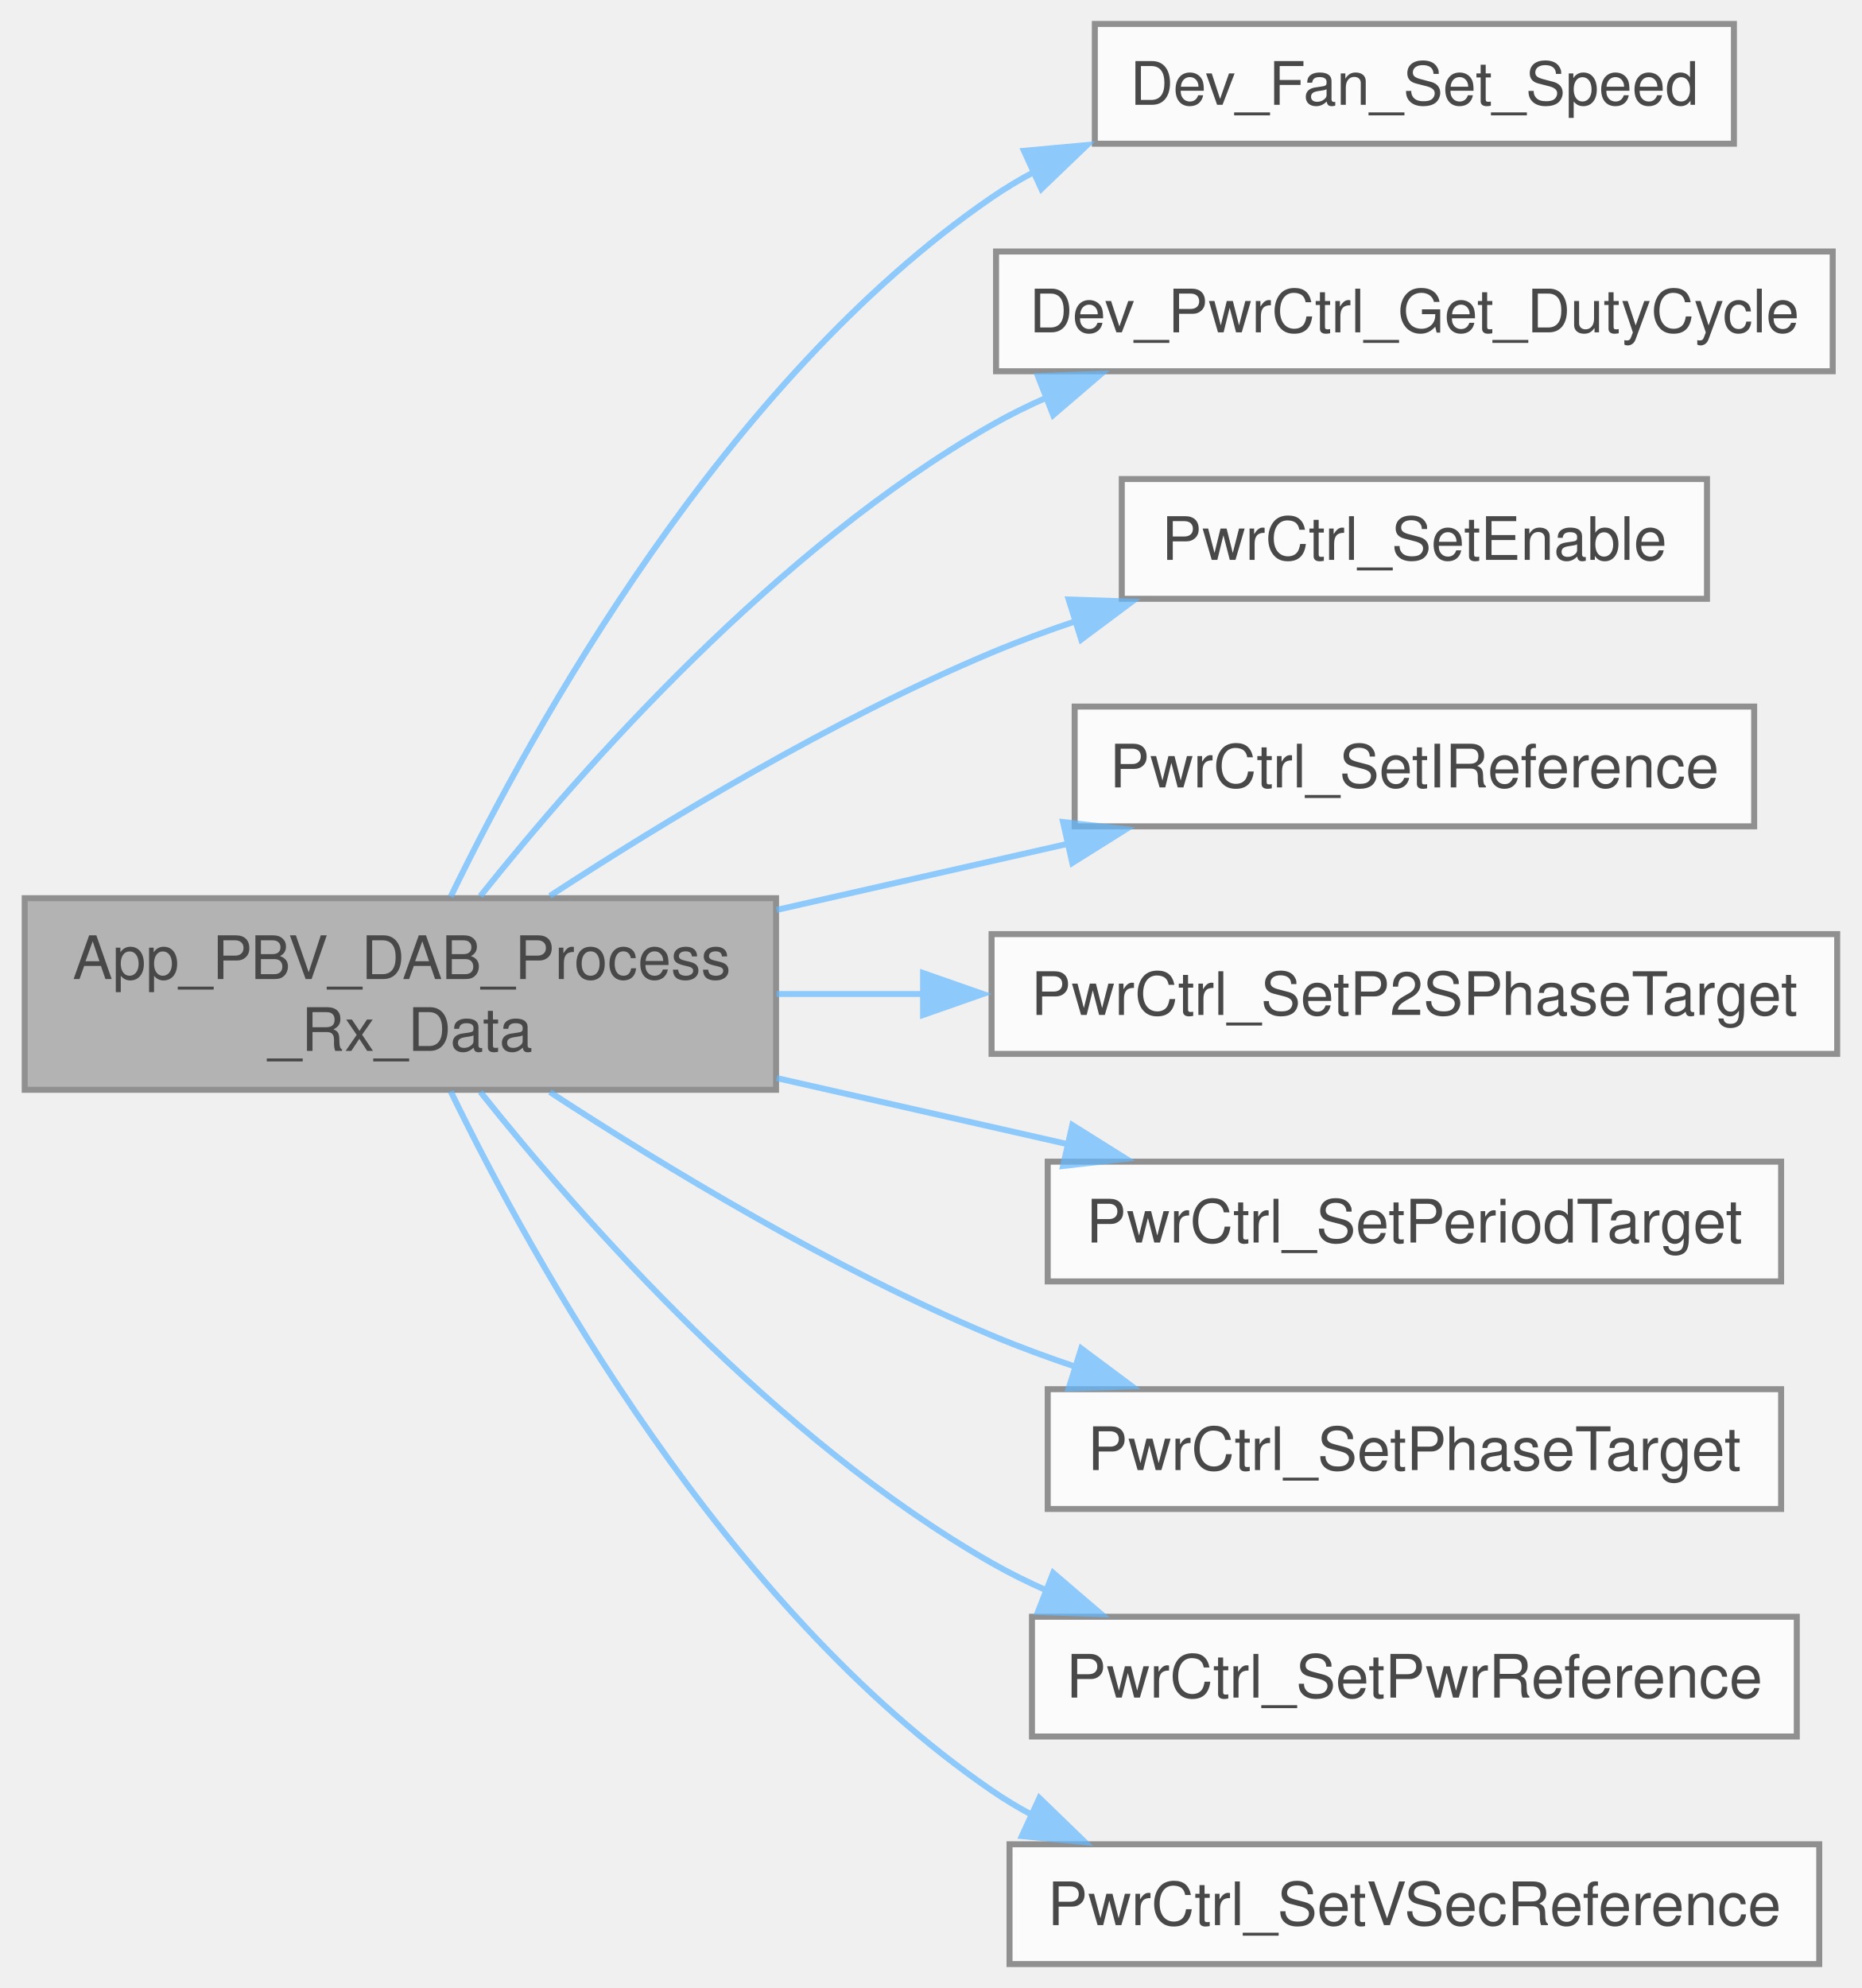
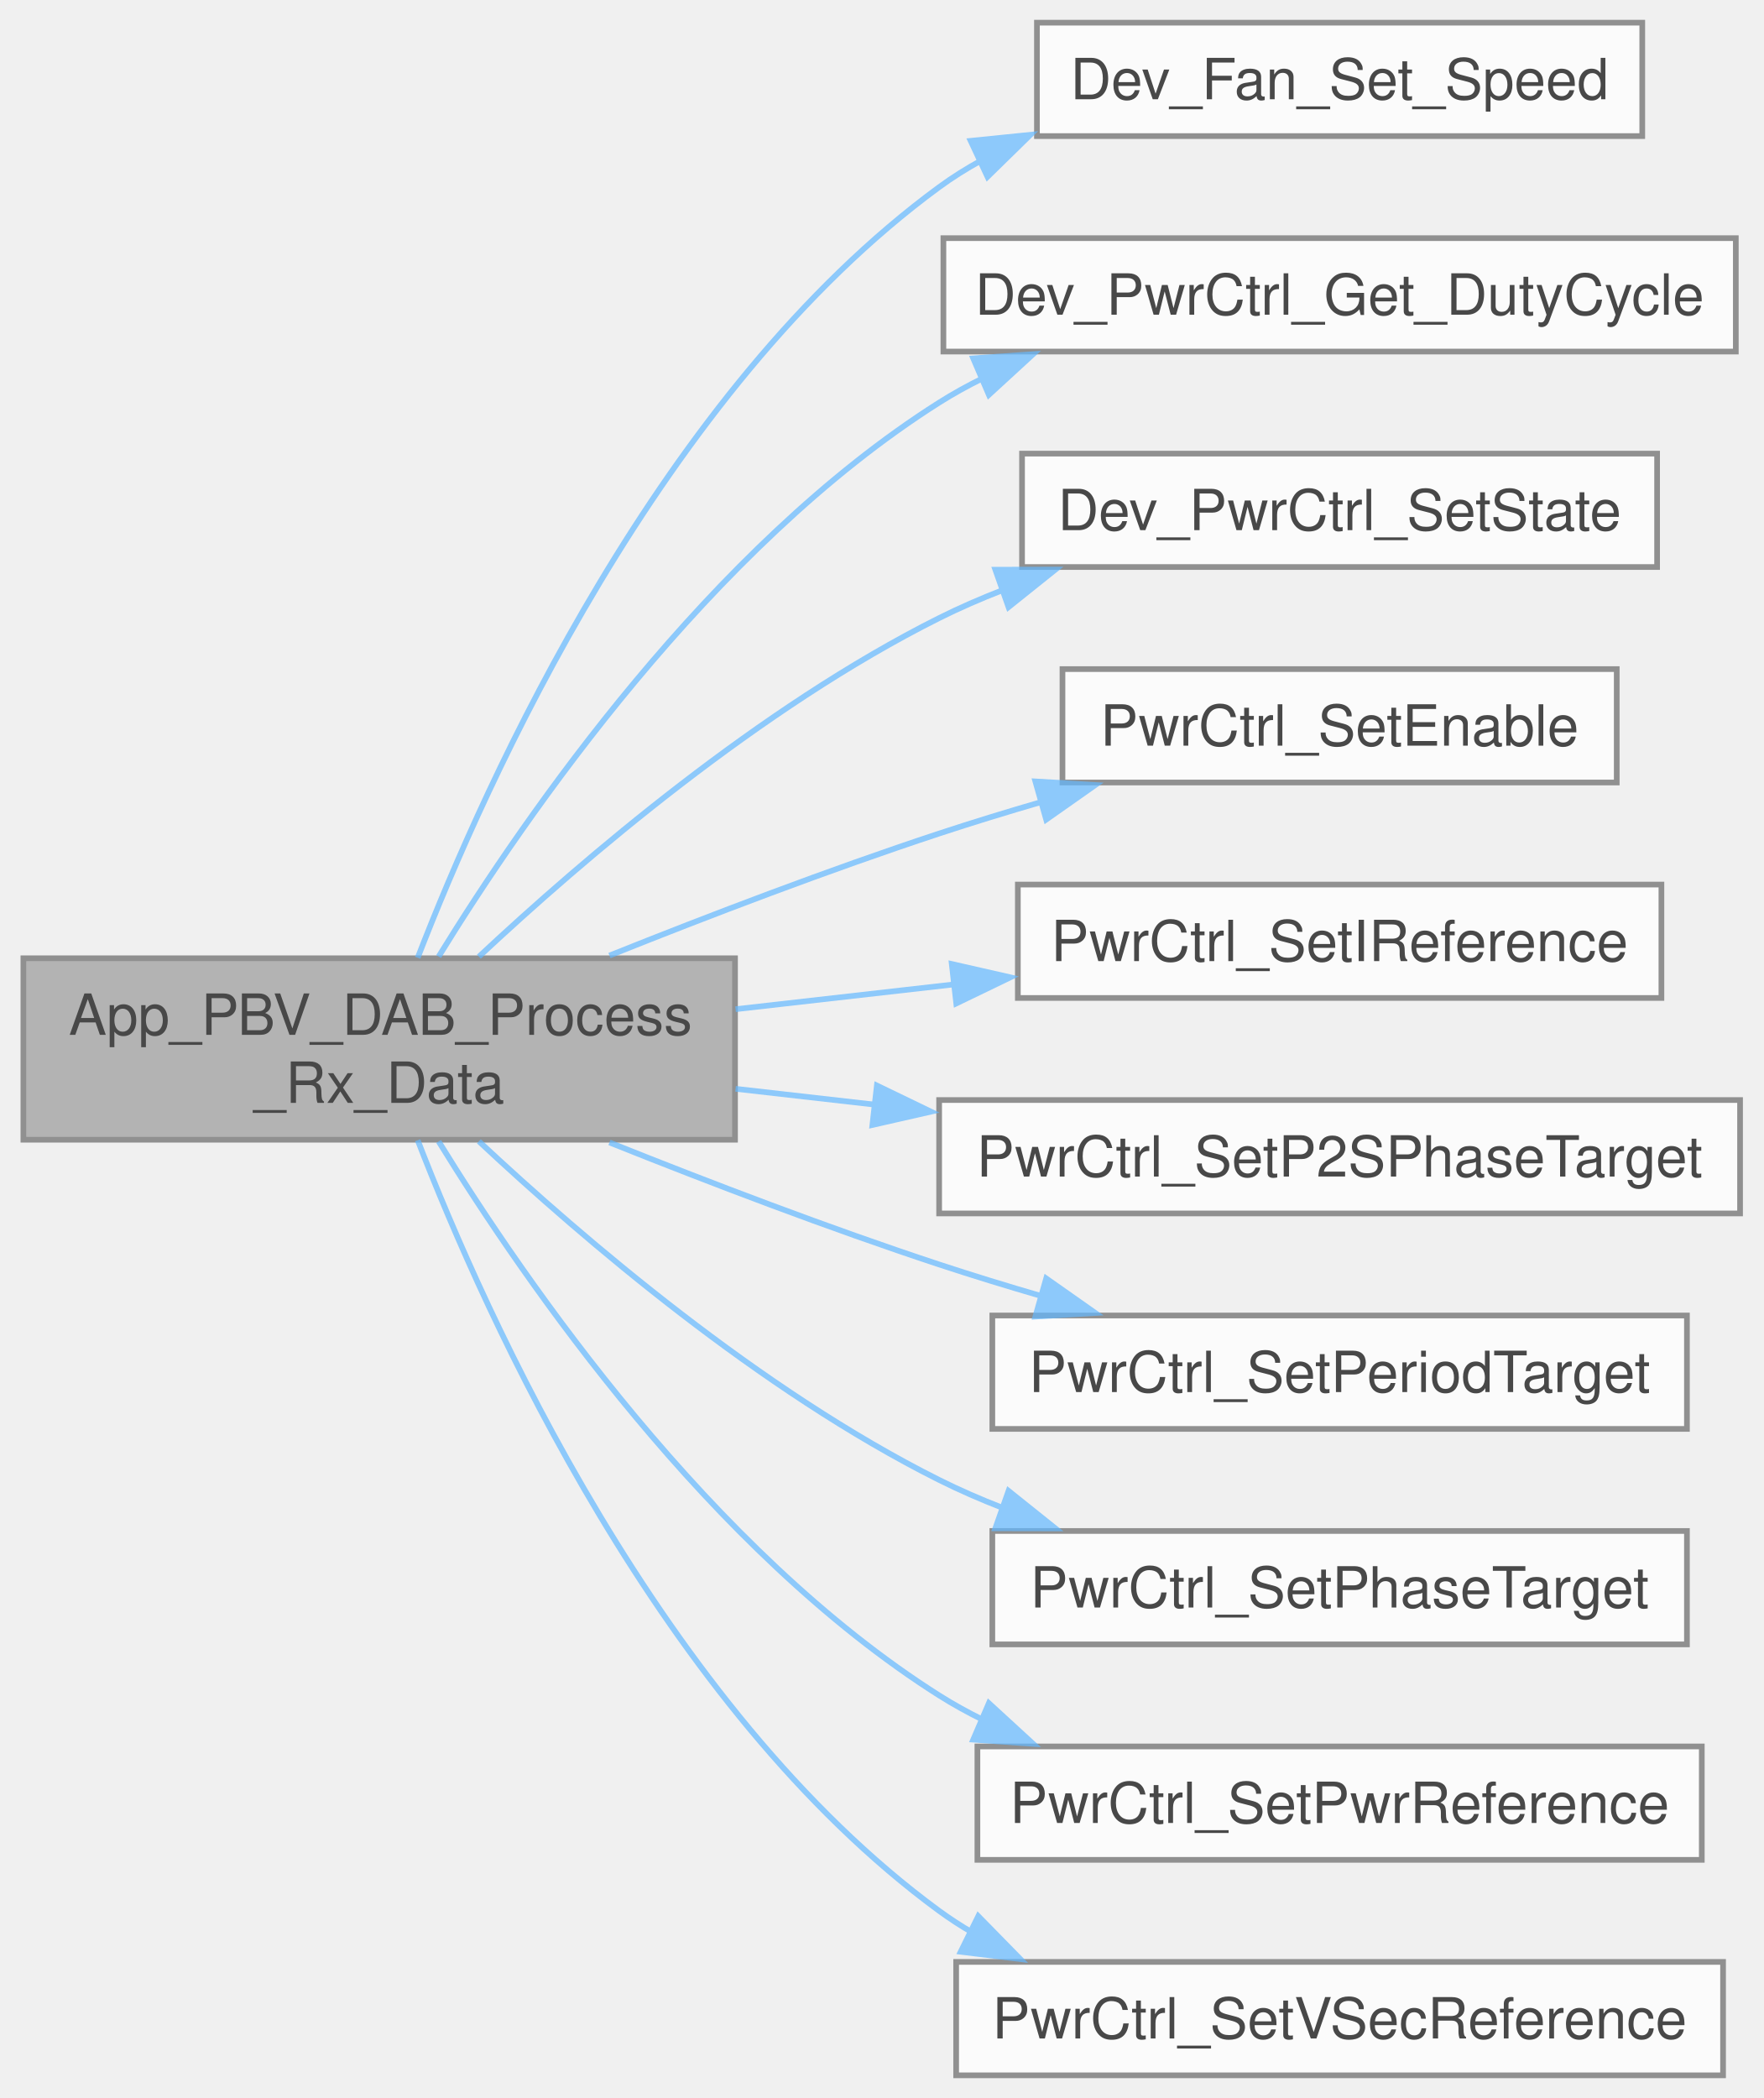
- <svg xmlns="http://www.w3.org/2000/svg" xmlns:xlink="http://www.w3.org/1999/xlink" width="311pt" height="332pt" viewBox="0.00 0.00 310.75 332.00">
+ <svg xmlns="http://www.w3.org/2000/svg" xmlns:xlink="http://www.w3.org/1999/xlink" width="311pt" height="370pt" viewBox="0.00 0.00 310.75 370.00">
  <svg id="main" version="1.1" xml:space="preserve">
    <style type="text/css">
.node, .edge {opacity: 0.7;}
.node.selected, .edge.selected {opacity: 1;}
.edge:hover path { stroke: red; }
.edge:hover polygon { stroke: red; fill: red; }
</style>
    <svg id="graph" class="graph">
-       <g id="graph0" class="graph" transform="scale(1 1) rotate(0) translate(4 328)">
+       <g id="graph0" class="graph" transform="scale(1 1) rotate(0) translate(4 366)">
        <g id="Node000001" class="node">
          <g id="a_Node000001">
            <a xlink:title="process received data">
-               <polygon fill="#999999" stroke="#666666" points="125.5,-178 0,-178 0,-146 125.5,-146 125.5,-178" />
-               <text text-anchor="start" x="8" y="-164.5" font-family="Helvetica,sans-Serif" font-size="10.00">App_PBV_DAB_Process</text>
-               <text text-anchor="middle" x="62.75" y="-152.5" font-family="Helvetica,sans-Serif" font-size="10.00">_Rx_Data</text>
+               <polygon fill="#999999" stroke="#666666" points="125.5,-197 0,-197 0,-165 125.5,-165 125.5,-197" />
+               <text text-anchor="start" x="8" y="-183.5" font-family="Helvetica,sans-Serif" font-size="10.00">App_PBV_DAB_Process</text>
+               <text text-anchor="middle" x="62.75" y="-171.5" font-family="Helvetica,sans-Serif" font-size="10.00">_Rx_Data</text>
            </a>
          </g>
        </g>
        <g id="Node000002" class="node">
          <g id="a_Node000002">
            <a xlink:href="a00499.html#ga5cfd61659ae6b17ad25e51bfc211723b" target="_top" xlink:title="Sets the fan speed.">
-               <polygon fill="white" stroke="#666666" points="285.5,-324 178.75,-324 178.75,-304 285.5,-304 285.5,-324" />
-               <text text-anchor="middle" x="232.12" y="-310.5" font-family="Helvetica,sans-Serif" font-size="10.00">Dev_Fan_Set_Speed</text>
+               <polygon fill="white" stroke="#666666" points="285.5,-362 178.75,-362 178.75,-342 285.5,-342 285.5,-362" />
+               <text text-anchor="middle" x="232.12" y="-348.5" font-family="Helvetica,sans-Serif" font-size="10.00">Dev_Fan_Set_Speed</text>
            </a>
          </g>
        </g>
        <g id="edge1_Node000001_Node000002" class="edge">
          <g id="a_edge1_Node000001_Node000002">
            <a xlink:title=" ">
-               <path fill="none" stroke="#63b8ff" d="M71.16,-178.26C84.85,-206.46 116.85,-264.34 161.5,-295 163.76,-296.55 166.14,-297.98 168.61,-299.29" />
-               <polygon fill="#63b8ff" stroke="#63b8ff" points="166.91,-302.81 177.46,-303.78 169.82,-296.45 166.91,-302.81" />
+               <path fill="none" stroke="#63b8ff" d="M69.54,-197.09C81.59,-228.27 112.42,-297 161.5,-333 163.83,-334.71 166.32,-336.27 168.9,-337.69" />
+               <polygon fill="#63b8ff" stroke="#63b8ff" points="167.06,-341.16 177.6,-342.23 170.03,-334.82 167.06,-341.16" />
            </a>
          </g>
        </g>
        <g id="Node000003" class="node">
          <g id="a_Node000003">
            <a xlink:href="a00511.html#gad6514b638a32baed68543a56bedd5c5d" target="_top" xlink:title="API function to get the PWM duty cycle.">
-               <polygon fill="white" stroke="#666666" points="302,-286 162.25,-286 162.25,-266 302,-266 302,-286" />
-               <text text-anchor="middle" x="232.12" y="-272.5" font-family="Helvetica,sans-Serif" font-size="10.00">Dev_PwrCtrl_Get_DutyCycle</text>
+               <polygon fill="white" stroke="#666666" points="302,-324 162.25,-324 162.25,-304 302,-304 302,-324" />
+               <text text-anchor="middle" x="232.12" y="-310.5" font-family="Helvetica,sans-Serif" font-size="10.00">Dev_PwrCtrl_Get_DutyCycle</text>
            </a>
          </g>
        </g>
        <g id="edge2_Node000001_Node000003" class="edge">
          <g id="a_edge2_Node000001_Node000003">
            <a xlink:title=" ">
-               <path fill="none" stroke="#63b8ff" d="M76.11,-178.35C93.06,-199.61 125.54,-236.47 161.5,-257 164.49,-258.71 167.65,-260.27 170.89,-261.69" />
-               <polygon fill="#63b8ff" stroke="#63b8ff" points="169.24,-265.2 179.83,-265.57 171.79,-258.68 169.24,-265.2" />
+               <path fill="none" stroke="#63b8ff" d="M73.23,-197.3C88.56,-222.2 121.18,-269.49 161.5,-295 163.95,-296.55 166.52,-297.97 169.17,-299.28" />
+               <polygon fill="#63b8ff" stroke="#63b8ff" points="167.51,-302.8 178.08,-303.54 170.27,-296.37 167.51,-302.8" />
            </a>
          </g>
        </g>
        <g id="Node000004" class="node">
          <g id="a_Node000004">
+             <a xlink:href="a00511.html#gae5e607ebc1cfbf0fcb8caa5775d5e782" target="_top" xlink:title="API function to set the power control State.">
+               <polygon fill="white" stroke="#666666" points="288.12,-286 176.12,-286 176.12,-266 288.12,-266 288.12,-286" />
+               <text text-anchor="middle" x="232.12" y="-272.5" font-family="Helvetica,sans-Serif" font-size="10.00">Dev_PwrCtrl_SetState</text>
+             </a>
+           </g>
+         </g>
+         <g id="edge3_Node000001_Node000004" class="edge">
+           <g id="a_edge3_Node000001_Node000004">
+             <a xlink:title=" ">
+               <path fill="none" stroke="#63b8ff" d="M80.33,-197.28C98.72,-214.48 129.97,-241.23 161.5,-257 165.07,-258.79 168.83,-260.42 172.68,-261.92" />
+               <polygon fill="#63b8ff" stroke="#63b8ff" points="171.41,-265.53 182.01,-265.55 173.74,-258.93 171.41,-265.53" />
+             </a>
+           </g>
+         </g>
+         <g id="Node000005" class="node">
+           <g id="a_Node000005">
            <a xlink:href="a00511.html#ga071b955cb9687b27b8ce895a29febc66" target="_top" xlink:title="API function to set the power control enable bit.">
              <polygon fill="white" stroke="#666666" points="281,-248 183.25,-248 183.25,-228 281,-228 281,-248" />
              <text text-anchor="middle" x="232.12" y="-234.5" font-family="Helvetica,sans-Serif" font-size="10.00">PwrCtrl_SetEnable</text>
            </a>
          </g>
        </g>
-         <g id="edge3_Node000001_Node000004" class="edge">
-           <g id="a_edge3_Node000001_Node000004">
+         <g id="edge4_Node000001_Node000005" class="edge">
+           <g id="a_edge4_Node000001_Node000005">
            <a xlink:title=" ">
-               <path fill="none" stroke="#63b8ff" d="M87.73,-178.38C106.98,-190.93 135.05,-207.91 161.5,-219 166.1,-220.93 170.95,-222.72 175.86,-224.36" />
-               <polygon fill="#63b8ff" stroke="#63b8ff" points="174.38,-227.88 184.97,-227.53 176.48,-221.2 174.38,-227.88" />
+               <path fill="none" stroke="#63b8ff" d="M103.36,-197.48C121,-204.54 142.13,-212.61 161.5,-219 167.37,-220.94 173.56,-222.83 179.74,-224.63" />
+               <polygon fill="#63b8ff" stroke="#63b8ff" points="178.47,-228.19 189.05,-227.56 180.38,-221.46 178.47,-228.19" />
            </a>
          </g>
        </g>
-         <g id="Node000005" class="node">
-           <g id="a_Node000005">
+         <g id="Node000006" class="node">
+           <g id="a_Node000006">
            <a xlink:href="a00511.html#ga70c7b962e7df84e7d49fd37a76826059" target="_top" xlink:title="API function to set the current controller reference.">
              <polygon fill="white" stroke="#666666" points="288.88,-210 175.38,-210 175.38,-190 288.88,-190 288.88,-210" />
              <text text-anchor="middle" x="232.12" y="-196.5" font-family="Helvetica,sans-Serif" font-size="10.00">PwrCtrl_SetIReference</text>
            </a>
          </g>
        </g>
-         <g id="edge4_Node000001_Node000005" class="edge">
-           <g id="a_edge4_Node000001_Node000005">
+         <g id="edge5_Node000001_Node000006" class="edge">
+           <g id="a_edge5_Node000001_Node000006">
            <a xlink:title=" ">
-               <path fill="none" stroke="#63b8ff" d="M125.6,-176.04C141.56,-179.67 158.67,-183.55 174.36,-187.11" />
-               <polygon fill="#63b8ff" stroke="#63b8ff" points="173.44,-190.72 183.97,-189.52 174.99,-183.89 173.44,-190.72" />
+               <path fill="none" stroke="#63b8ff" d="M125.6,-188.02C138.26,-189.46 151.63,-190.98 164.45,-192.43" />
+               <polygon fill="#63b8ff" stroke="#63b8ff" points="163.73,-195.99 174.06,-193.64 164.52,-189.03 163.73,-195.99" />
            </a>
          </g>
        </g>
-         <g id="Node000006" class="node">
-           <g id="a_Node000006">
+         <g id="Node000007" class="node">
+           <g id="a_Node000007">
            <a xlink:href="a00511.html#ga80737f595e2855e9361772d2c1a9852d" target="_top" xlink:title="API function to set the target prim to sec phase which will steer other modulation.">
              <polygon fill="white" stroke="#666666" points="302.75,-172 161.5,-172 161.5,-152 302.75,-152 302.75,-172" />
              <text text-anchor="middle" x="232.12" y="-158.5" font-family="Helvetica,sans-Serif" font-size="10.00">PwrCtrl_SetP2SPhaseTarget</text>
            </a>
          </g>
        </g>
-         <g id="edge5_Node000001_Node000006" class="edge">
-           <g id="a_edge5_Node000001_Node000006">
+         <g id="edge6_Node000001_Node000007" class="edge">
+           <g id="a_edge6_Node000001_Node000007">
            <a xlink:title=" ">
-               <path fill="none" stroke="#63b8ff" d="M125.6,-162C133.63,-162 141.94,-162 150.23,-162" />
-               <polygon fill="#63b8ff" stroke="#63b8ff" points="150.06,-165.5 160.06,-162 150.06,-158.5 150.06,-165.5" />
+               <path fill="none" stroke="#63b8ff" d="M125.6,-173.98C133.63,-173.07 141.94,-172.12 150.23,-171.18" />
+               <polygon fill="#63b8ff" stroke="#63b8ff" points="150.52,-174.56 160.06,-169.95 149.73,-167.6 150.52,-174.56" />
            </a>
          </g>
        </g>
-         <g id="Node000007" class="node">
-           <g id="a_Node000007">
+         <g id="Node000008" class="node">
+           <g id="a_Node000008">
            <a xlink:href="a00511.html#ga75fdd46231baccc4830fa08d2b39a3d2" target="_top" xlink:title="API function to set the target period.">
              <polygon fill="white" stroke="#666666" points="293.38,-134 170.88,-134 170.88,-114 293.38,-114 293.38,-134" />
              <text text-anchor="middle" x="232.12" y="-120.5" font-family="Helvetica,sans-Serif" font-size="10.00">PwrCtrl_SetPeriodTarget</text>
            </a>
          </g>
        </g>
-         <g id="edge6_Node000001_Node000007" class="edge">
-           <g id="a_edge6_Node000001_Node000007">
+         <g id="edge7_Node000001_Node000008" class="edge">
+           <g id="a_edge7_Node000001_Node000008">
            <a xlink:title=" ">
-               <path fill="none" stroke="#63b8ff" d="M125.6,-147.96C141.56,-144.33 158.67,-140.45 174.36,-136.89" />
-               <polygon fill="#63b8ff" stroke="#63b8ff" points="174.99,-140.11 183.97,-134.48 173.44,-133.28 174.99,-140.11" />
+               <path fill="none" stroke="#63b8ff" d="M103.36,-164.52C121,-157.46 142.13,-149.39 161.5,-143 167.37,-141.06 173.56,-139.17 179.74,-137.37" />
+               <polygon fill="#63b8ff" stroke="#63b8ff" points="180.38,-140.54 189.05,-134.44 178.47,-133.81 180.38,-140.54" />
            </a>
          </g>
        </g>
-         <g id="Node000008" class="node">
-           <g id="a_Node000008">
+         <g id="Node000009" class="node">
+           <g id="a_Node000009">
            <a xlink:href="a00511.html#gae62d241af8152bb7989d448f30adc55e" target="_top" xlink:title="API function to set the target PWM phase.">
              <polygon fill="white" stroke="#666666" points="293.38,-96 170.88,-96 170.88,-76 293.38,-76 293.38,-96" />
              <text text-anchor="middle" x="232.12" y="-82.5" font-family="Helvetica,sans-Serif" font-size="10.00">PwrCtrl_SetPhaseTarget</text>
            </a>
          </g>
        </g>
-         <g id="edge7_Node000001_Node000008" class="edge">
-           <g id="a_edge7_Node000001_Node000008">
+         <g id="edge8_Node000001_Node000009" class="edge">
+           <g id="a_edge8_Node000001_Node000009">
            <a xlink:title=" ">
-               <path fill="none" stroke="#63b8ff" d="M87.73,-145.62C106.98,-133.07 135.05,-116.09 161.5,-105 166.1,-103.07 170.95,-101.28 175.86,-99.64" />
-               <polygon fill="#63b8ff" stroke="#63b8ff" points="176.48,-102.8 184.97,-96.47 174.38,-96.12 176.48,-102.8" />
+               <path fill="none" stroke="#63b8ff" d="M80.33,-164.72C98.72,-147.52 129.97,-120.77 161.5,-105 165.07,-103.21 168.83,-101.58 172.68,-100.08" />
+               <polygon fill="#63b8ff" stroke="#63b8ff" points="173.74,-103.07 182.01,-96.45 171.41,-96.47 173.74,-103.07" />
            </a>
          </g>
        </g>
-         <g id="Node000009" class="node">
-           <g id="a_Node000009">
+         <g id="Node000010" class="node">
+           <g id="a_Node000010">
            <a xlink:href="a00511.html#ga574faff7b911d52ae6d2cf53b68a8963" target="_top" xlink:title="API function to set the power controller reference.">
              <polygon fill="white" stroke="#666666" points="296,-58 168.25,-58 168.25,-38 296,-38 296,-58" />
              <text text-anchor="middle" x="232.12" y="-44.5" font-family="Helvetica,sans-Serif" font-size="10.00">PwrCtrl_SetPwrReference</text>
            </a>
          </g>
        </g>
-         <g id="edge8_Node000001_Node000009" class="edge">
-           <g id="a_edge8_Node000001_Node000009">
+         <g id="edge9_Node000001_Node000010" class="edge">
+           <g id="a_edge9_Node000001_Node000010">
            <a xlink:title=" ">
-               <path fill="none" stroke="#63b8ff" d="M76.11,-145.65C93.06,-124.39 125.54,-87.53 161.5,-67 164.49,-65.29 167.65,-63.73 170.89,-62.31" />
-               <polygon fill="#63b8ff" stroke="#63b8ff" points="171.79,-65.32 179.83,-58.43 169.24,-58.8 171.79,-65.32" />
+               <path fill="none" stroke="#63b8ff" d="M73.23,-164.7C88.56,-139.8 121.18,-92.51 161.5,-67 163.95,-65.45 166.52,-64.03 169.17,-62.72" />
+               <polygon fill="#63b8ff" stroke="#63b8ff" points="170.27,-65.63 178.08,-58.46 167.51,-59.2 170.27,-65.63" />
            </a>
          </g>
        </g>
-         <g id="Node000010" class="node">
-           <g id="a_Node000010">
+         <g id="Node000011" class="node">
+           <g id="a_Node000011">
            <a xlink:href="a00511.html#ga919933b7bef6f9fa8094848c413e7881" target="_top" xlink:title="API function to set the secondary voltage controller reference.">
              <polygon fill="white" stroke="#666666" points="299.75,-20 164.5,-20 164.5,0 299.75,0 299.75,-20" />
              <text text-anchor="middle" x="232.12" y="-6.5" font-family="Helvetica,sans-Serif" font-size="10.00">PwrCtrl_SetVSecReference</text>
            </a>
          </g>
        </g>
-         <g id="edge9_Node000001_Node000010" class="edge">
-           <g id="a_edge9_Node000001_Node000010">
+         <g id="edge10_Node000001_Node000011" class="edge">
+           <g id="a_edge10_Node000001_Node000011">
            <a xlink:title=" ">
-               <path fill="none" stroke="#63b8ff" d="M71.16,-145.74C84.85,-117.54 116.85,-59.66 161.5,-29 163.64,-27.53 165.88,-26.18 168.2,-24.93" />
-               <polygon fill="#63b8ff" stroke="#63b8ff" points="169.49,-27.73 177.1,-20.36 166.56,-21.37 169.49,-27.73" />
+               <path fill="none" stroke="#63b8ff" d="M69.54,-164.91C81.59,-133.73 112.42,-65 161.5,-29 163.39,-27.62 165.37,-26.33 167.43,-25.14" />
+               <polygon fill="#63b8ff" stroke="#63b8ff" points="168.4,-28.07 175.82,-20.5 165.3,-21.79 168.4,-28.07" />
            </a>
          </g>
        </g>
      </g>
    </svg>
  </svg>
  <style type="text/css">

[data-mouse-over-selected='false'] { opacity: 0.7; }
[data-mouse-over-selected='true']  { opacity: 1.0; }

</style>
</svg>
